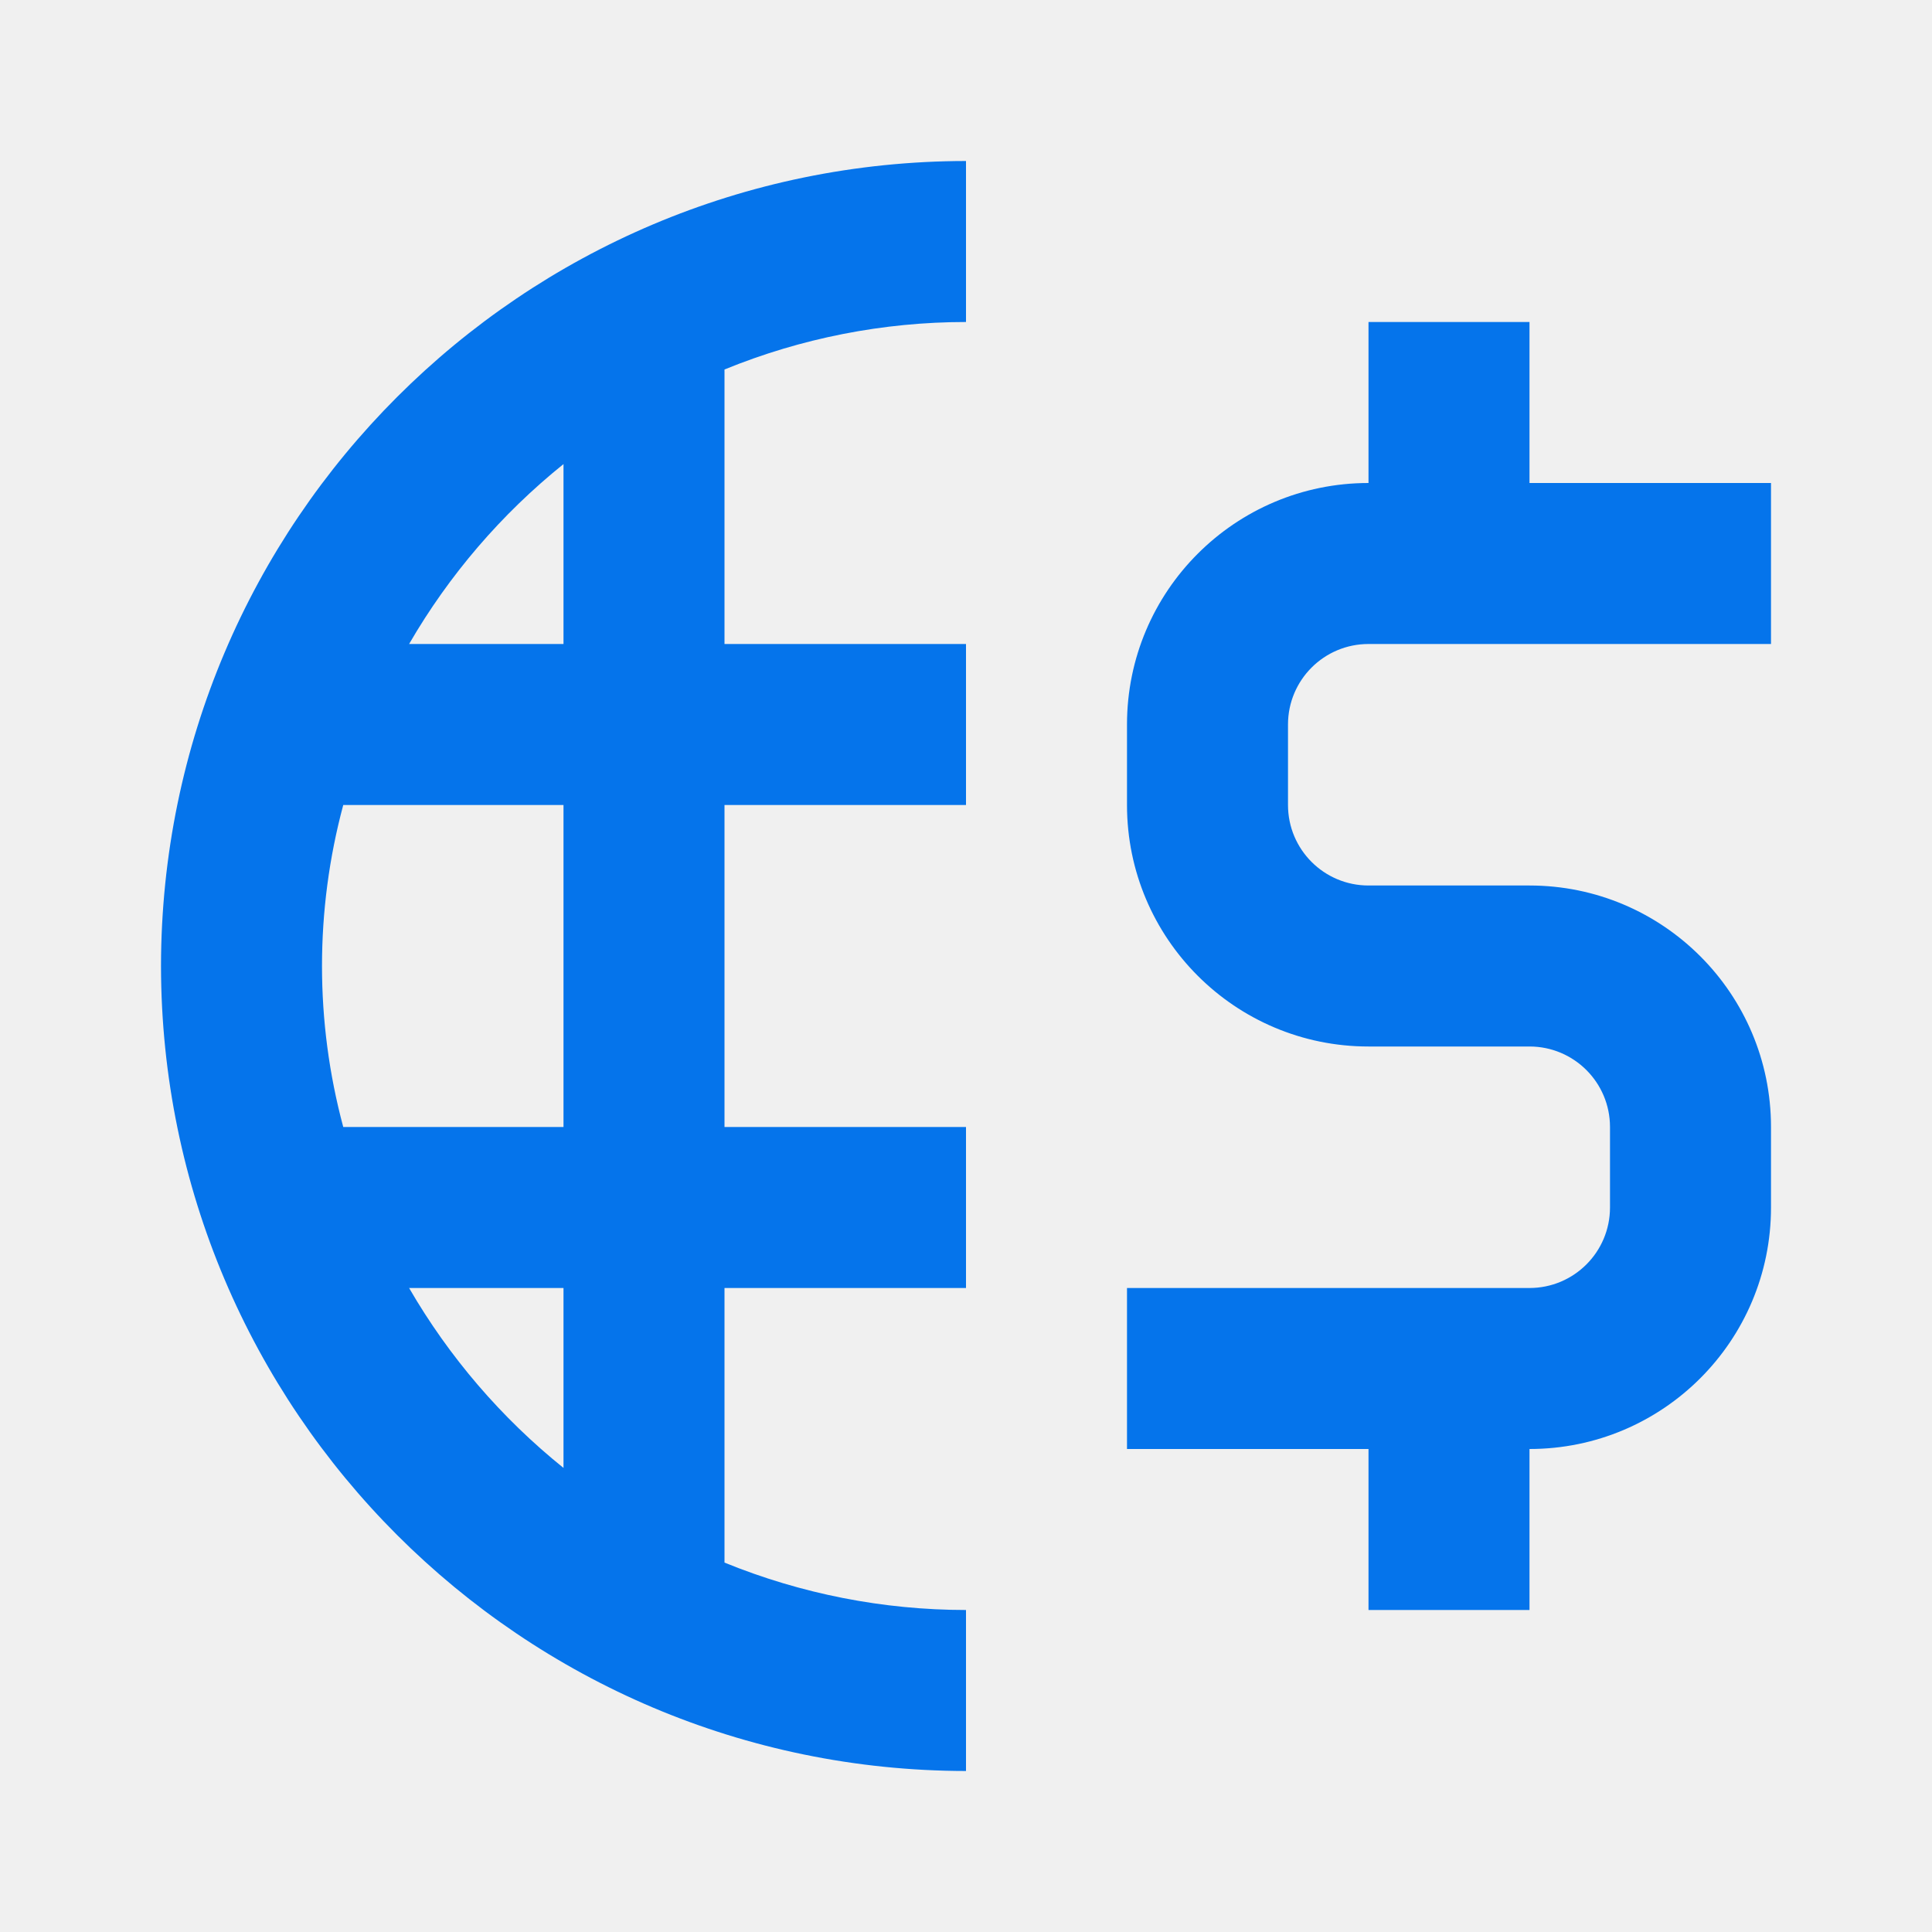
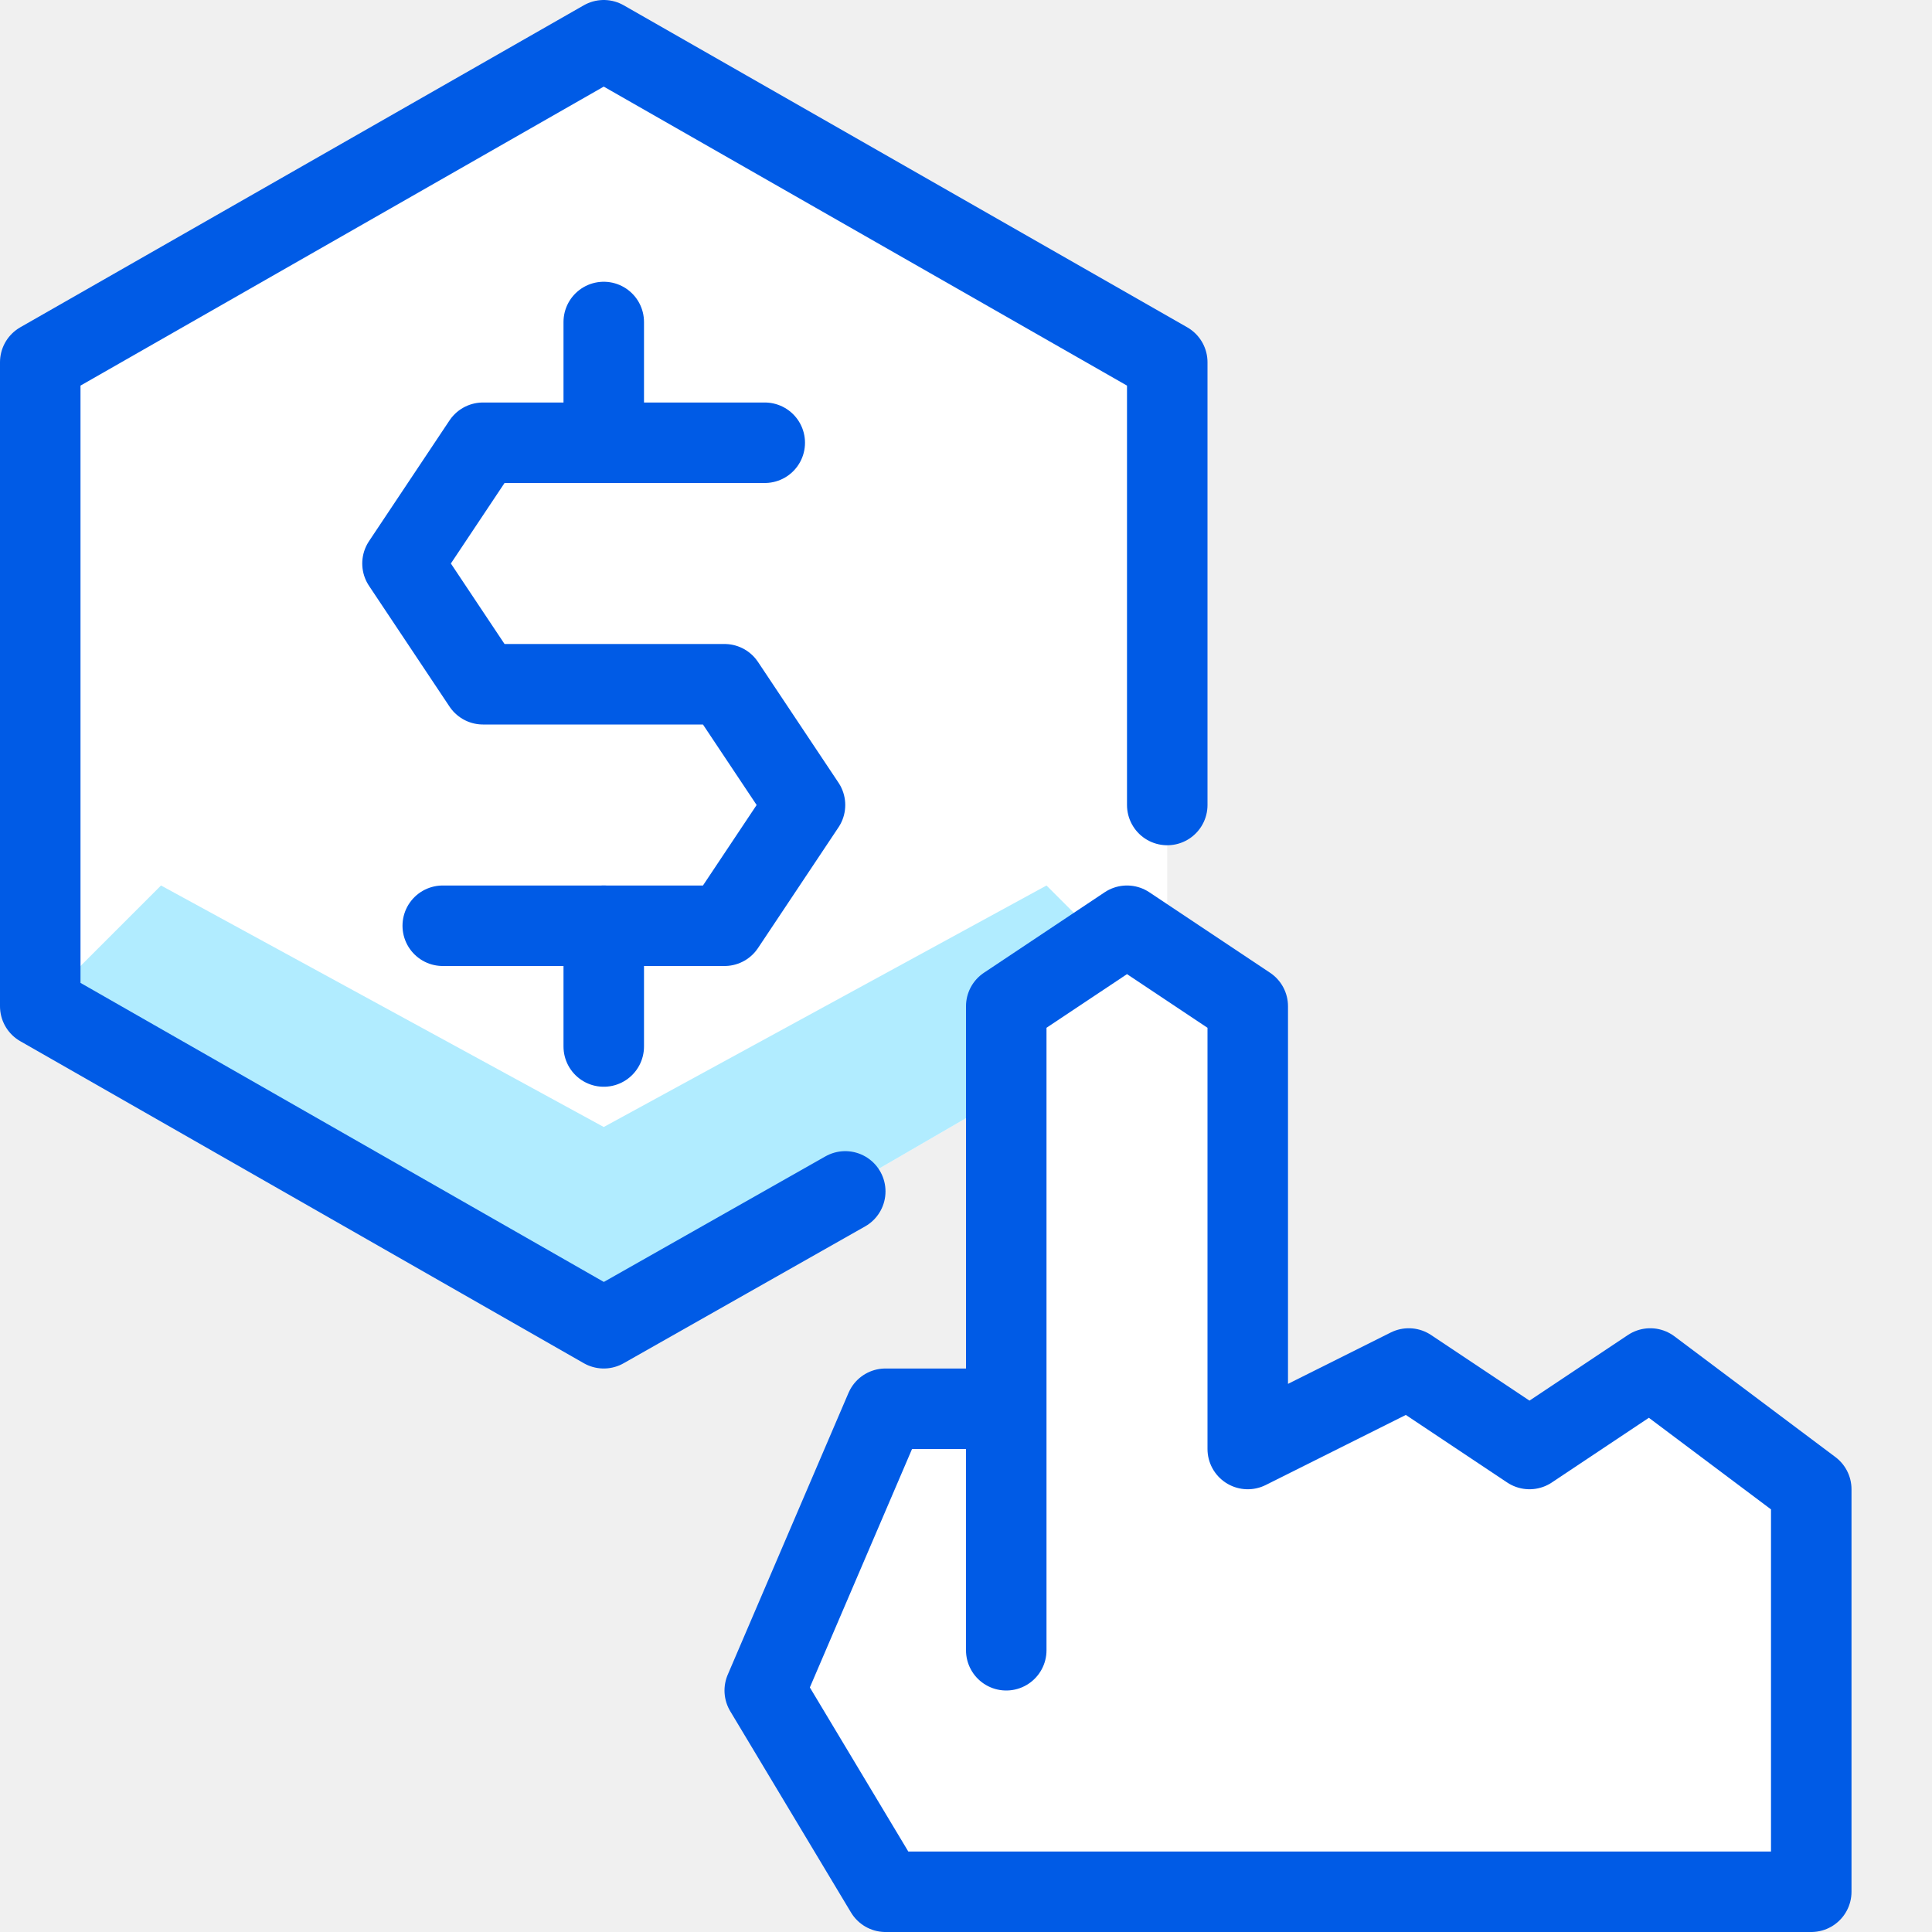
- <svg xmlns="http://www.w3.org/2000/svg" viewBox="-16 1509 24 24">
+ <svg xmlns="http://www.w3.org/2000/svg" viewBox="2328 26 48 48">
  <defs>
-     <style>.a{fill:none;}.b{fill:#0574eb;}</style>
+     <style>.a{fill:#fff;}.b{fill:#b1ecff;}.c,.d{fill:none;}.c{stroke:#005be6;stroke-linecap:round;stroke-linejoin:round;stroke-miterlimit:10;stroke-width:2px;}</style>
  </defs>
-   <g transform="translate(-16 1509)">
-     <rect class="a" width="24" height="24" />
-     <path class="b" d="M2,12A10.011,10.011,0,0,0,12,22V20a7.949,7.949,0,0,1-3-.589V16h3V14H9V10h3V8H9V4.59A7.93,7.93,0,0,1,12,4V2A10.011,10.011,0,0,0,2,12Zm5,6.235A8.039,8.039,0,0,1,5.082,16H7ZM7,14H4.264a7.708,7.708,0,0,1,0-4H7ZM7,5.765V8H5.082A8.039,8.039,0,0,1,7,5.765Z" />
-     <path class="b" d="M17,8h5V6H19V4H17V6a3,3,0,0,0-3,3v1a3,3,0,0,0,3,3h2a1,1,0,0,1,1,1v1a1,1,0,0,1-1,1H14v2h3v2h2V18h0a3,3,0,0,0,3-3V14a3,3,0,0,0-3-3H17a1,1,0,0,1-1-1V9A1,1,0,0,1,17,8Z" />
+   <g transform="translate(2328 26)">
+     <g transform="translate(1 1)">
+       <path class="a" d="M40.5,33.5l-3,2-3-2-4,2v-11l-2-1.4V8.5l-14-8-14,8v16l14,8,10-5.8v7.8h-3l-3,7,3,5h23v-10Z" transform="translate(-0.5 -0.5)" />
+       <path class="b" d="M14.5,17l11-6,1.4,1.4L24.5,14v2.2L14.5,22,.5,14l3-3Z" transform="translate(-0.5 10)" />
+       <g transform="translate(9 7)">
+         <path class="c" d="M14,5.5H7l-2,3,2,3h6l2,3-2,3H6" transform="translate(-5 -2.5)" />
+         <line class="c" y1="3" transform="translate(5)" />
+         <line class="c" y1="3" transform="translate(5 15)" />
+       </g>
+       <path class="c" d="M15.5,29.5v-16l3-2,3,2v11l4-2,3,2,3-2,4,3v10h-23l-3-5,3-7h3" transform="translate(8.5 10.5)" />
+       <path class="c" d="M28.5,19.5V8.5l-14-8-14,8v16l14,8,6-3.4" transform="translate(-0.5 -0.5)" />
+     </g>
+     <rect class="d" width="48" height="48" />
  </g>
</svg>
